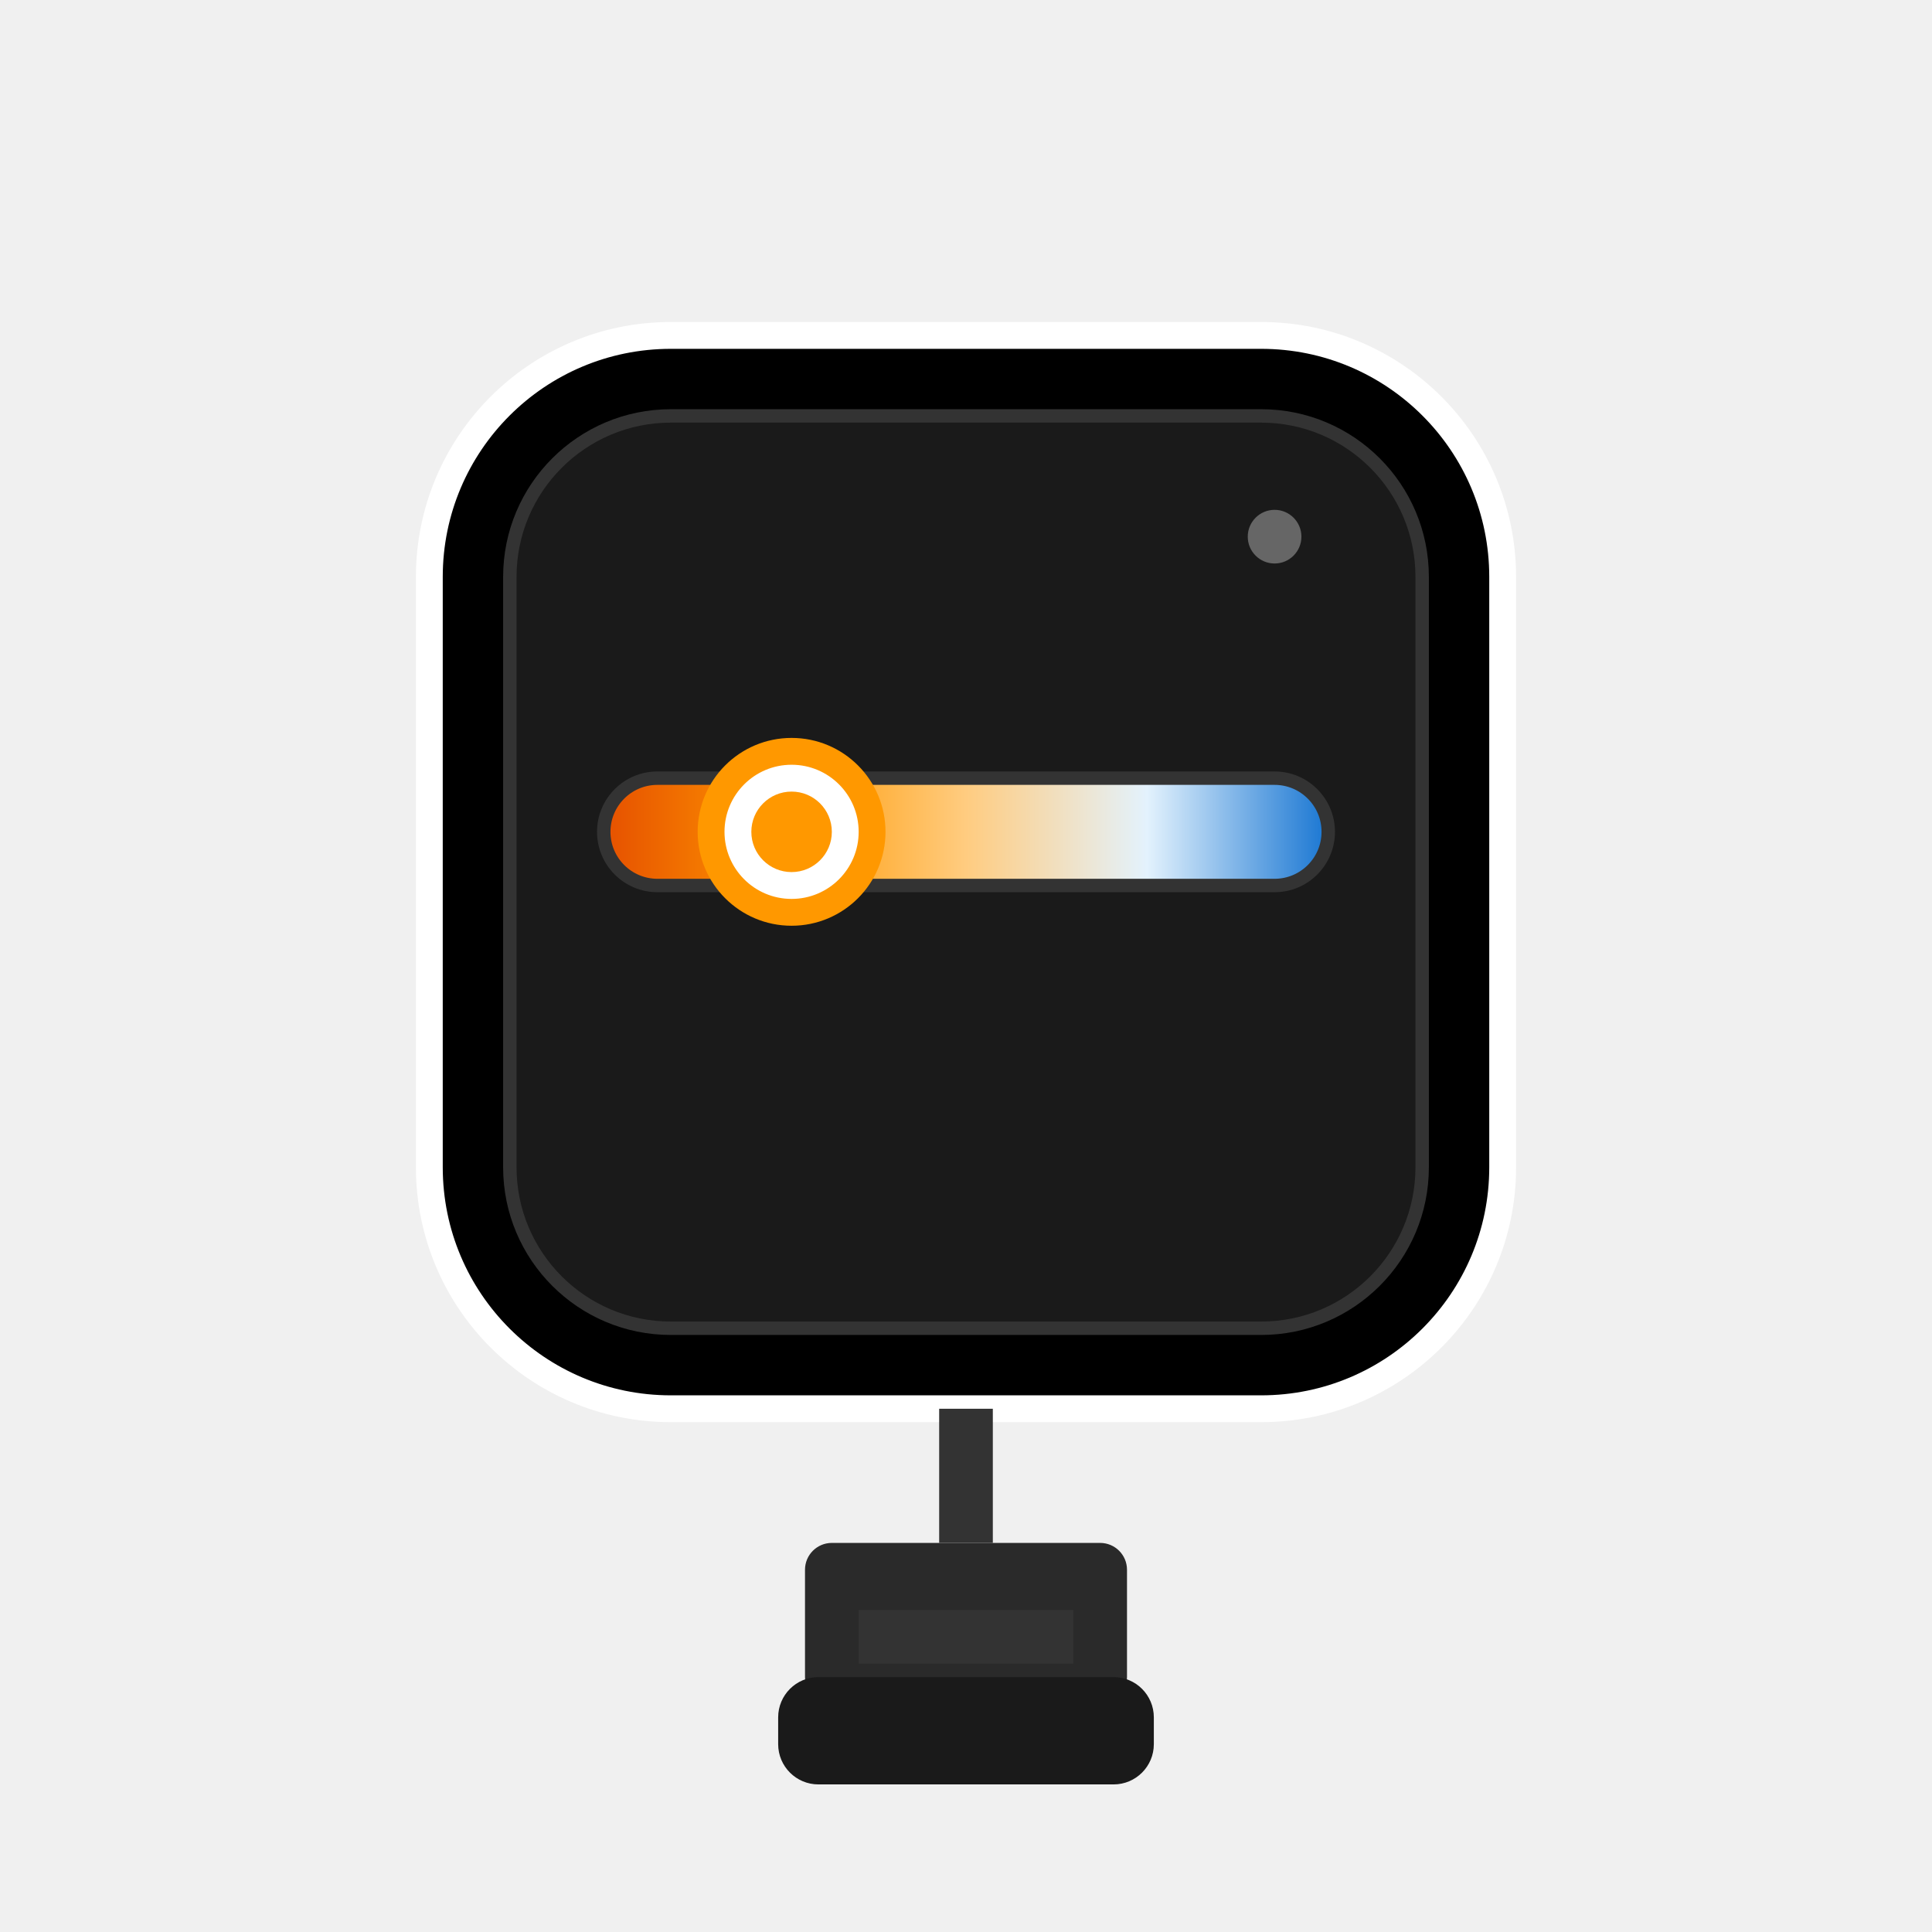
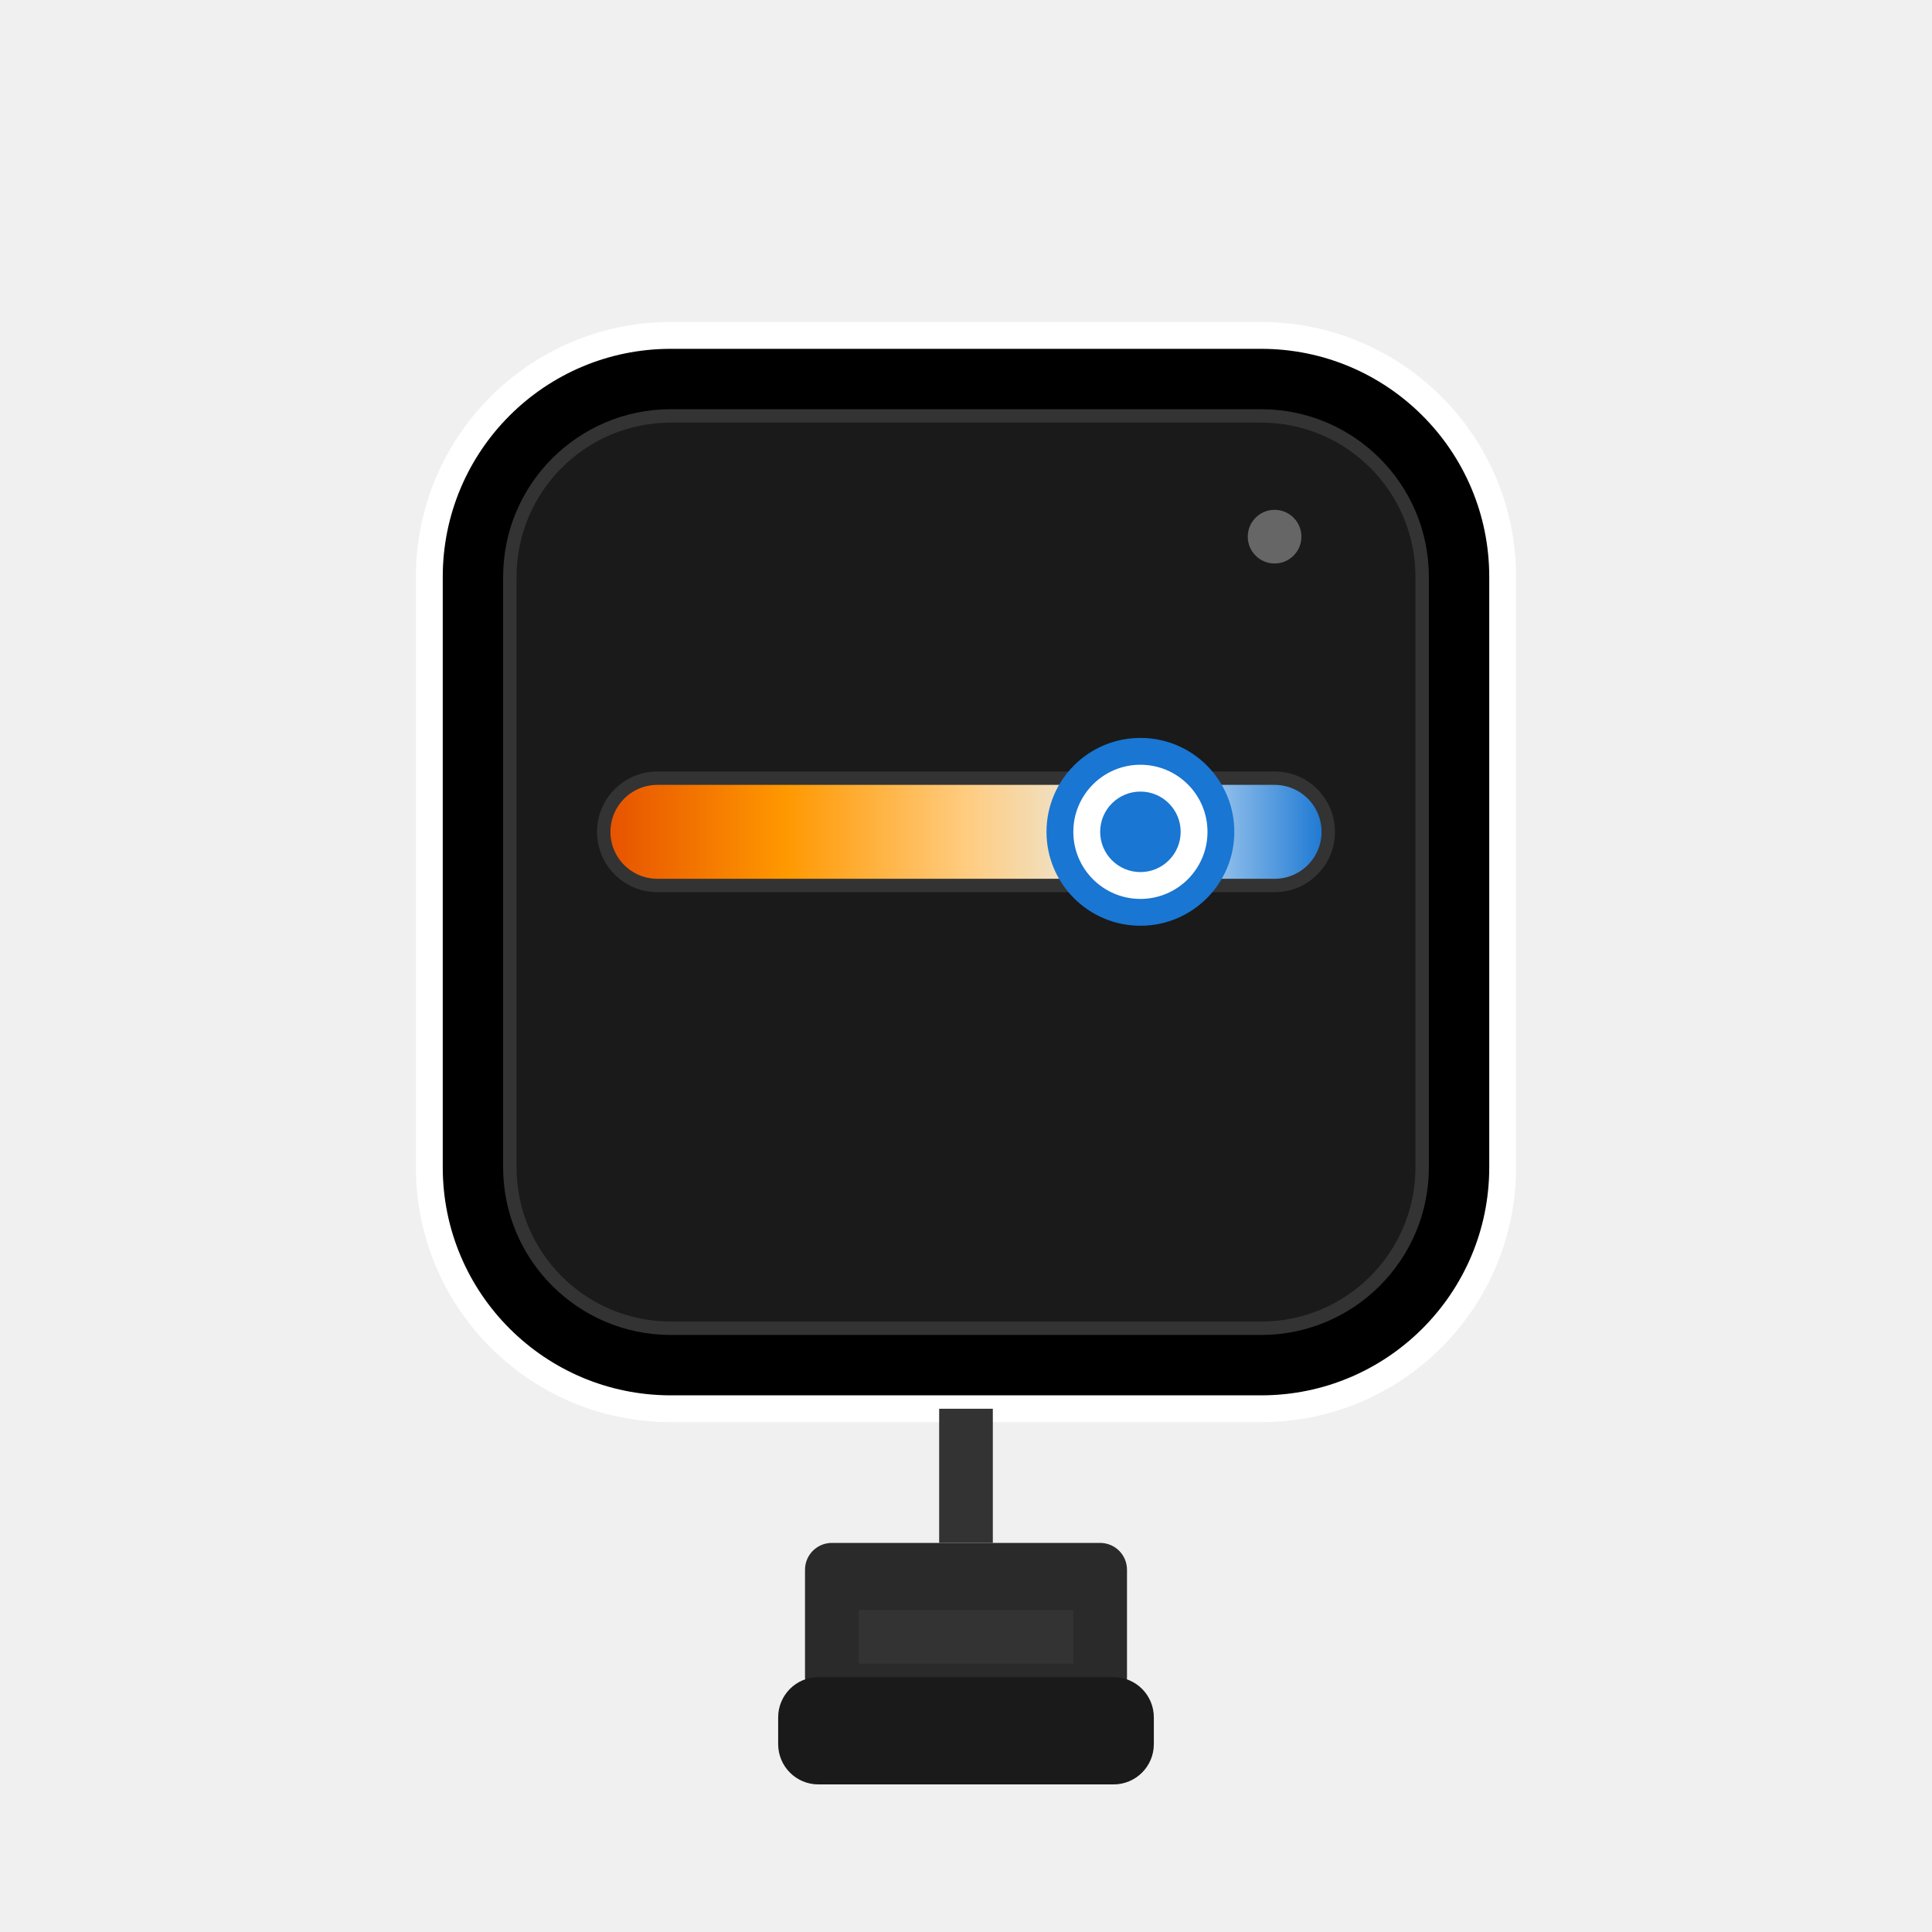
<svg xmlns="http://www.w3.org/2000/svg" width="144" height="144" viewBox="0 0 144 144">
  <defs>
-     <linearGradient id="warmGradient" x1="0%" y1="0%" x2="100%" y2="0%">
+     <linearGradient id="coolGradient" x1="0%" y1="0%" x2="100%" y2="0%">
      <stop offset="0%" stop-color="#e65100" />
      <stop offset="25%" stop-color="#ff9800" />
      <stop offset="50%" stop-color="#ffcc80" />
      <stop offset="75%" stop-color="#e3f2fd" />
      <stop offset="100%" stop-color="#1976d2" />
    </linearGradient>
  </defs>
  <rect x="60" y="115" width="24" height="12" rx="2" fill="#2a2a2a" />
  <rect x="58" y="125" width="28" height="8" rx="3" fill="#1a1a1a" />
  <rect x="64" y="120" width="16" height="4" fill="#333" />
  <rect x="32" y="25" width="80" height="80" rx="18" ry="18" fill="#000000" stroke="#ffffff" stroke-width="2" />
  <rect x="38" y="31" width="68" height="68" rx="12" ry="12" fill="#1a1a1a" stroke="#333" stroke-width="1" />
-   <rect x="45" y="58" width="54" height="8" rx="4" fill="url(#warmGradient)" stroke="#333" stroke-width="1" />
-   <circle cx="59" cy="62" r="6" fill="#ffffff" stroke="#ff9800" stroke-width="2" />
-   <circle cx="59" cy="62" r="3" fill="#ff9800" />
+   <rect x="45" y="58" width="54" height="8" rx="4" fill="url(#coolGradient)" stroke="#333" stroke-width="1" />
+   <circle cx="85" cy="62" r="6" fill="#ffffff" stroke="#1976d2" stroke-width="2" />
+   <circle cx="85" cy="62" r="3" fill="#1976d2" />
  <circle cx="95" cy="40" r="2" fill="#666" />
  <rect x="70" y="105" width="4" height="10" fill="#333" />
</svg>
